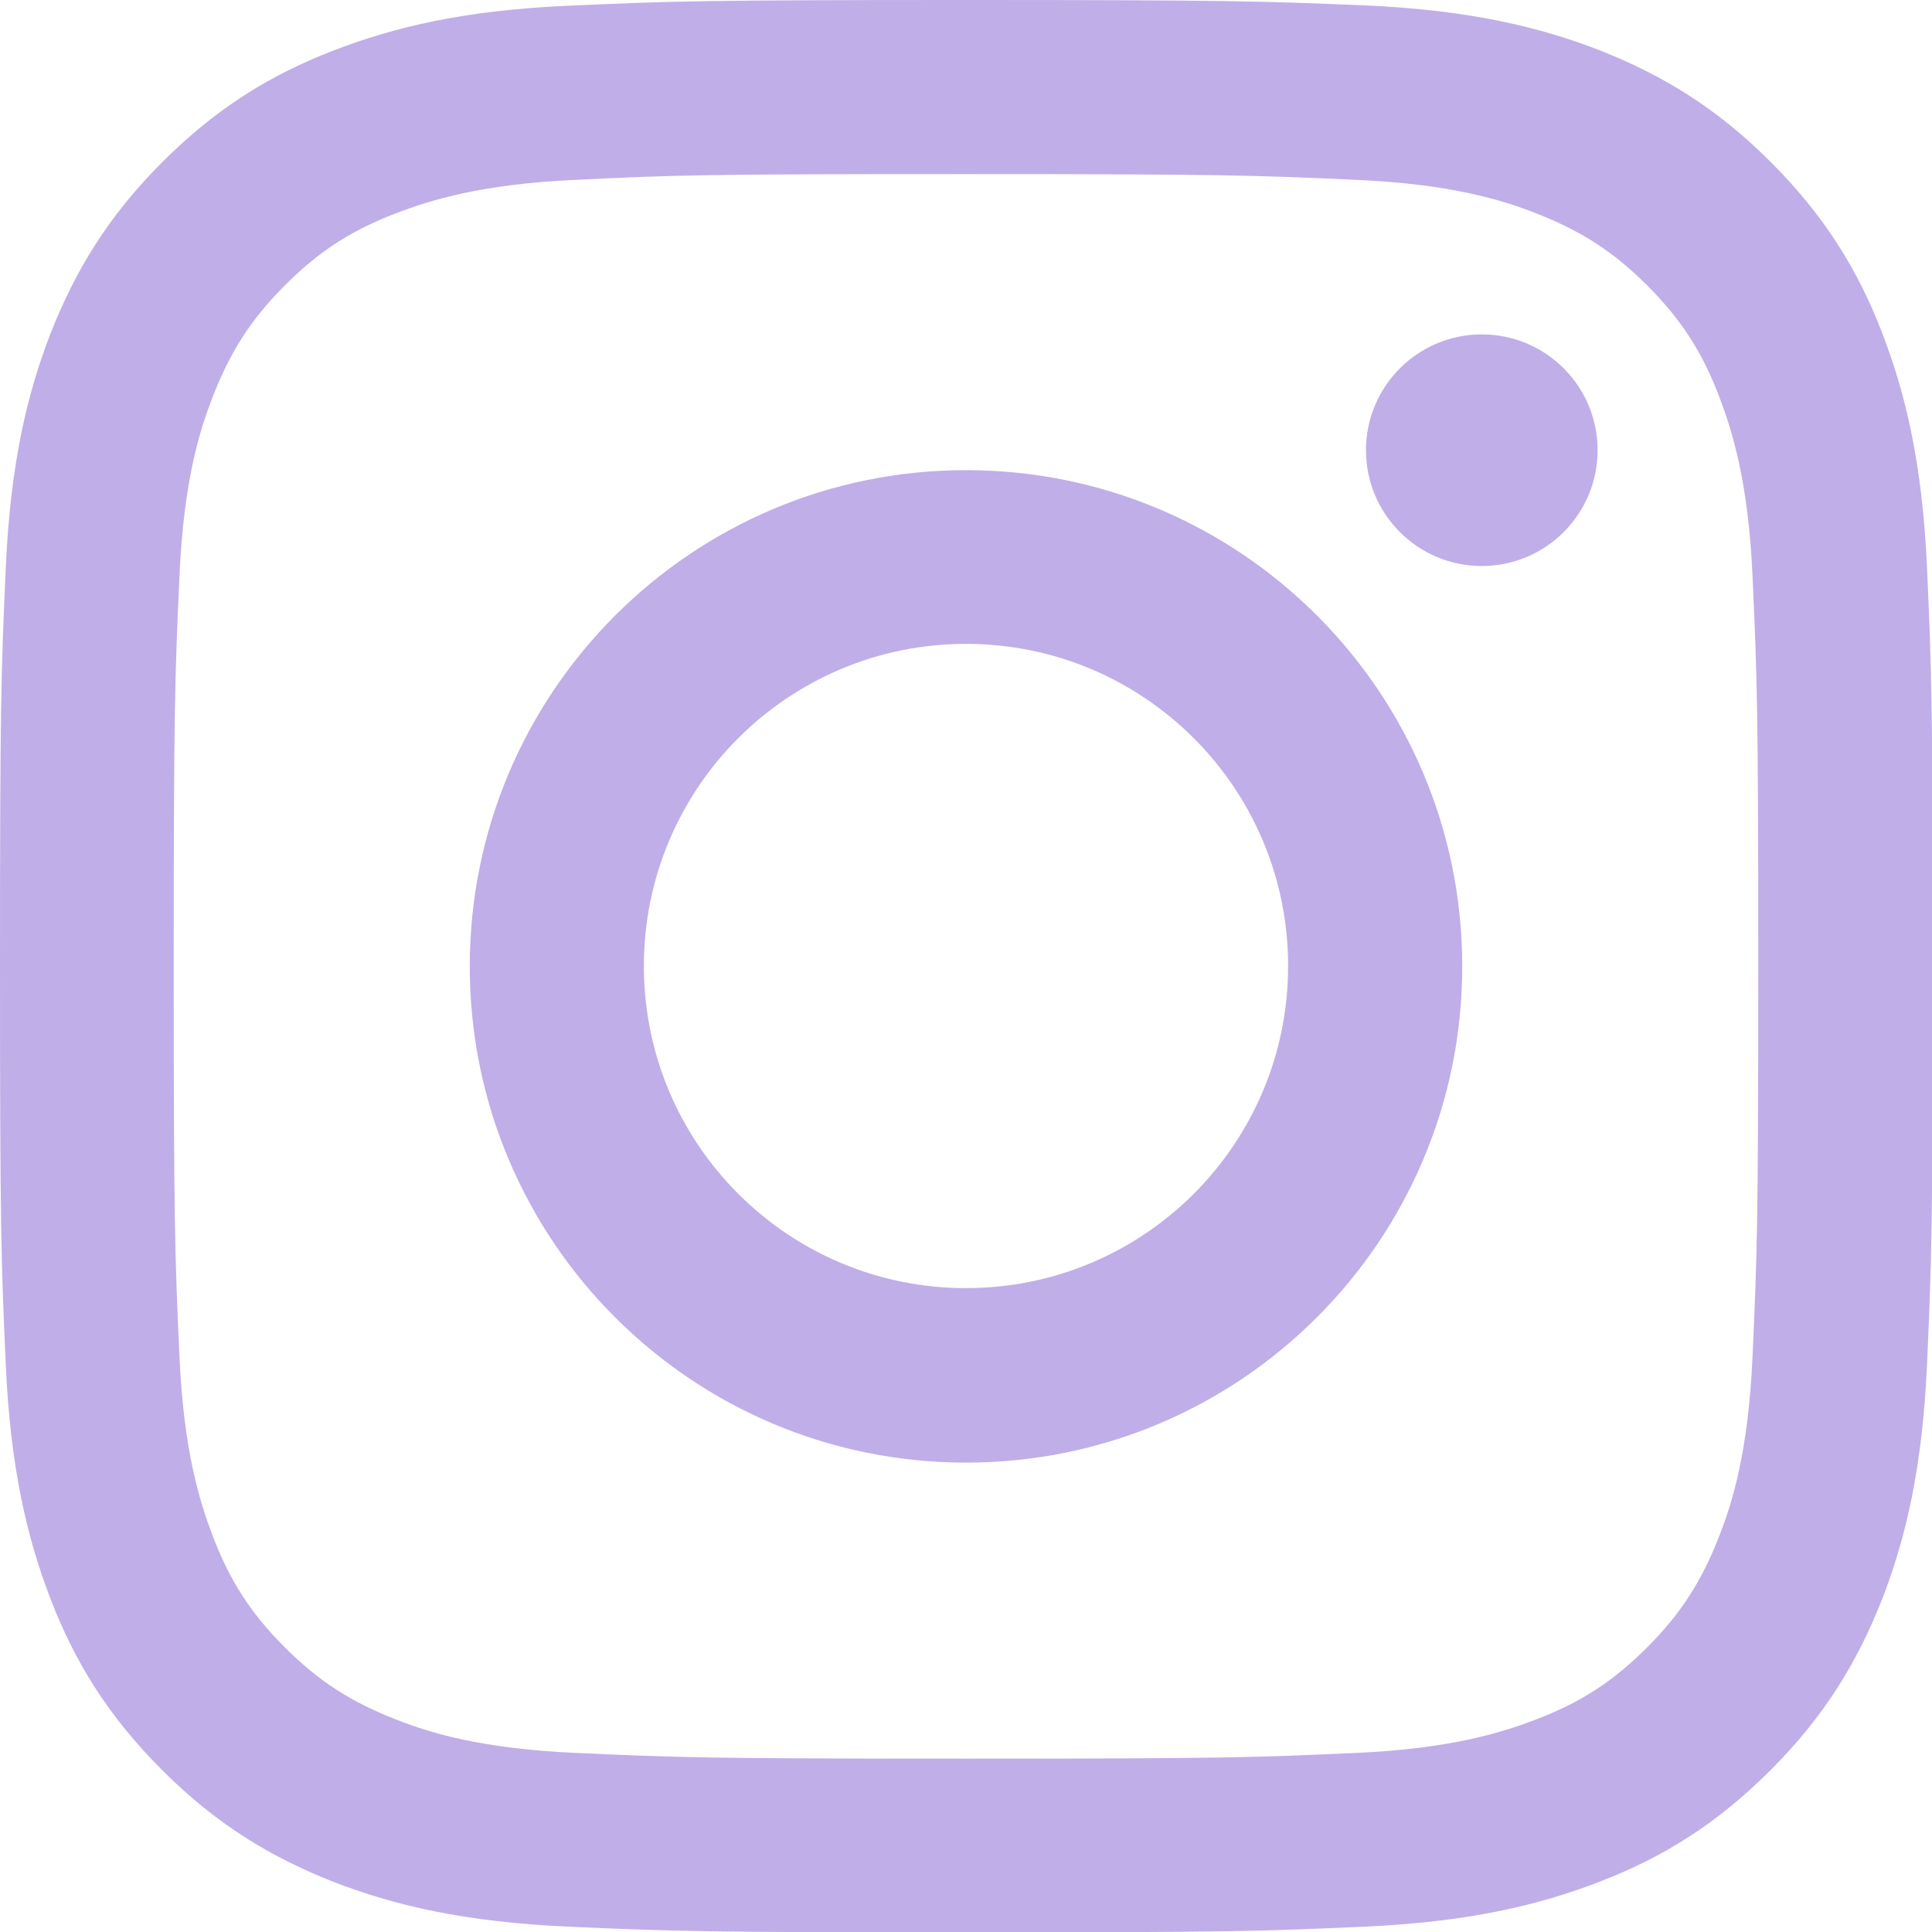
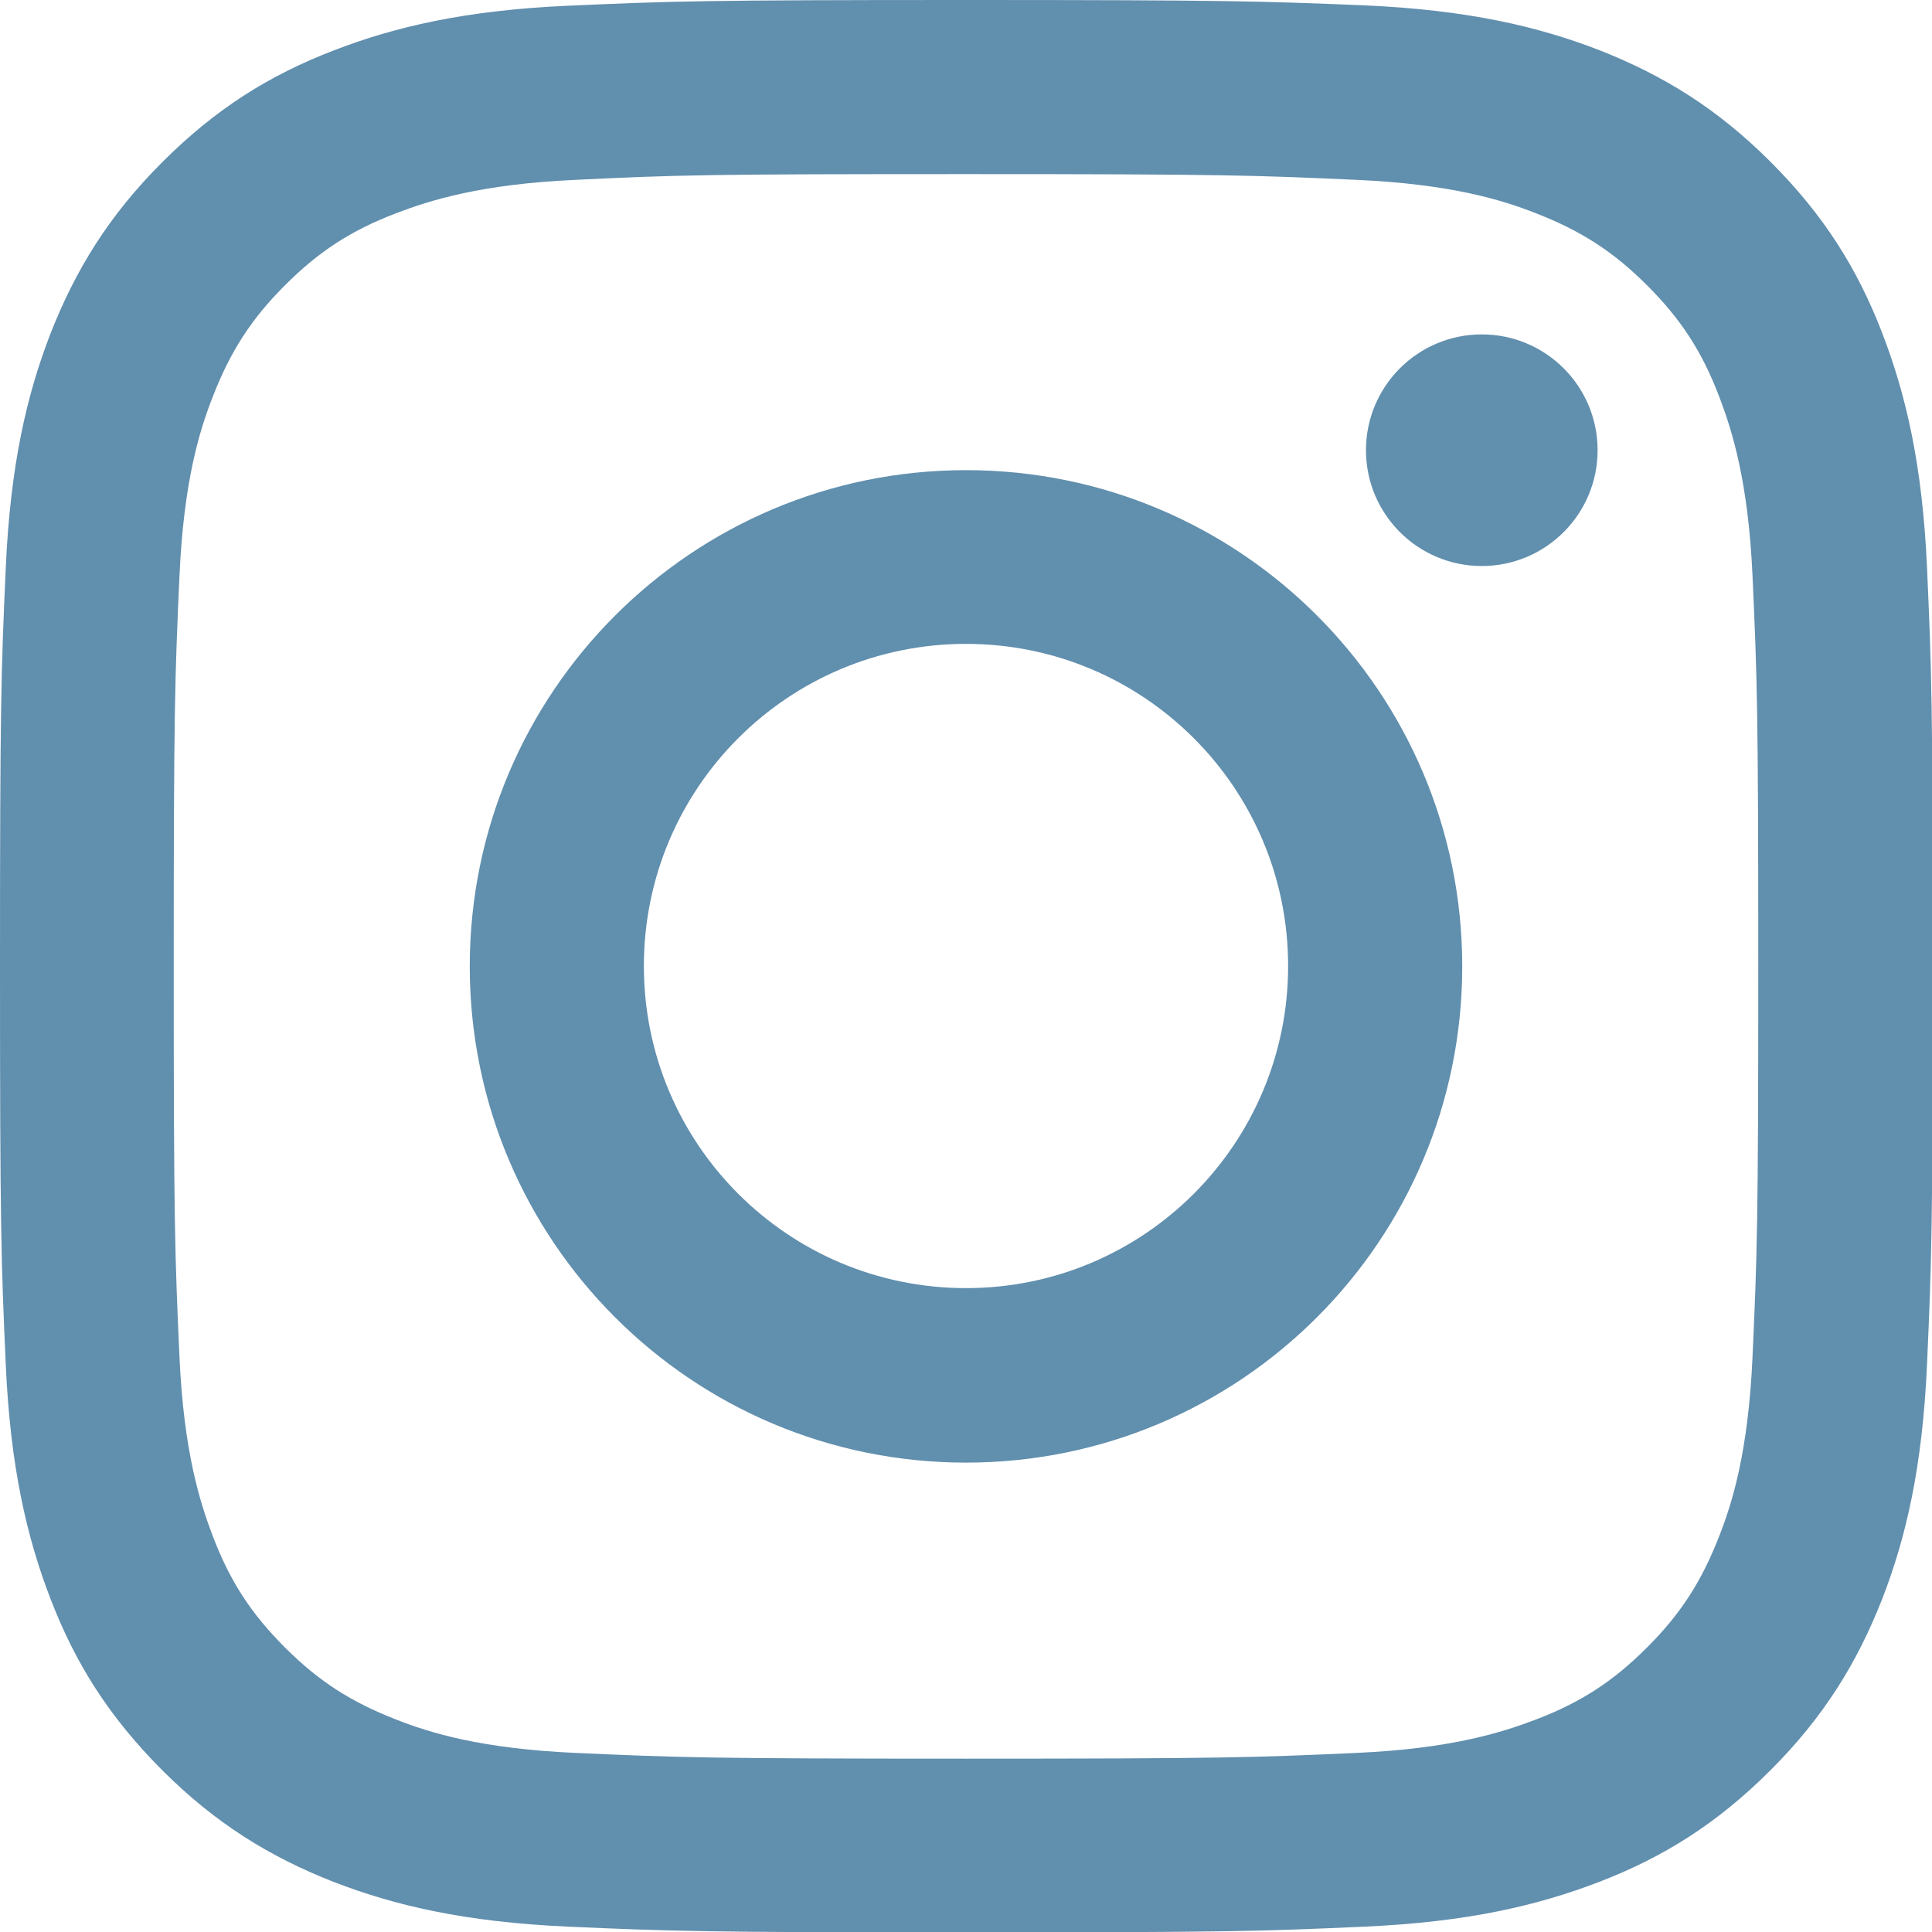
<svg xmlns="http://www.w3.org/2000/svg" version="1.1" id="Logo" x="0px" y="0px" width="503.8px" height="503.8px" viewBox="0 0 503.8 503.8" style="enable-background:new 0 0 503.8 503.8;" xml:space="preserve">
  <style type="text/css">
- 	.st0{fill:#C0AEE8;}
+ 	.st0{fill:#618FAE;}
</style>
  <g>
    <path class="st0" d="M251.9,45.4c67.3,0,75.2,0.3,101.8,1.5c24.6,1.1,37.9,5.2,46.8,8.7c11.8,4.6,20.2,10,29,18.8   s14.3,17.2,18.8,29c3.4,8.9,7.6,22.2,8.7,46.8c1.2,26.6,1.5,34.5,1.5,101.8s-0.3,75.2-1.5,101.8c-1.1,24.6-5.2,37.9-8.7,46.8   c-4.6,11.8-10,20.2-18.8,29s-17.2,14.3-29,18.8c-8.9,3.4-22.2,7.6-46.8,8.7c-26.6,1.2-34.5,1.5-101.8,1.5s-75.2-0.3-101.8-1.5   c-24.6-1.1-37.9-5.2-46.8-8.7c-11.8-4.6-20.2-10-29-18.8s-14.3-17.2-18.8-29c-3.4-8.9-7.6-22.2-8.7-46.8   c-1.2-26.6-1.5-34.5-1.5-101.8s0.3-75.2,1.5-101.8c1.1-24.6,5.2-37.9,8.7-46.8c4.6-11.8,10-20.2,18.8-29s17.2-14.3,29-18.8   c8.9-3.4,22.2-7.6,46.8-8.7C176.7,45.6,184.7,45.4,251.9,45.4 M251.9,0c-68.4,0-77,0.3-103.9,1.5C121.2,2.7,102.9,7,86.9,13.2   c-16.6,6.4-30.6,15.1-44.6,29.1S19.7,70.4,13.2,86.9c-6.2,16-10.5,34.3-11.7,61.2C0.3,174.9,0,183.5,0,251.9s0.3,77,1.5,103.9   C2.7,382.6,7,400.9,13.2,417c6.4,16.6,15.1,30.6,29.1,44.6s28.1,22.6,44.6,29.1c16,6.2,34.3,10.5,61.2,11.7s35.4,1.5,103.9,1.5   s77-0.3,103.9-1.5c26.8-1.2,45.1-5.5,61.2-11.7c16.6-6.4,30.6-15.1,44.6-29.1s22.6-28.1,29.1-44.6c6.2-16,10.5-34.3,11.7-61.2   c1.2-26.9,1.5-35.4,1.5-103.9s-0.3-77-1.5-103.9c-1.2-26.8-5.5-45.1-11.7-61.2c-6.4-16.6-15.1-30.6-29.1-44.6s-28.1-22.6-44.6-29.1   c-16-6.2-34.3-10.5-61.2-11.7C328.9,0.3,320.3,0,251.9,0L251.9,0z" />
    <path class="st0" d="M251.9,122.6c-71.4,0-129.4,57.9-129.4,129.4s57.9,129.4,129.4,129.4S381.3,323.5,381.3,252   S323.4,122.6,251.9,122.6z M251.9,335.9c-46.4,0-84-37.6-84-84s37.6-84,84-84s84,37.6,84,84S298.3,335.9,251.9,335.9z" />
    <circle class="st0" cx="386.4" cy="117.4" r="30.2" />
  </g>
</svg>
